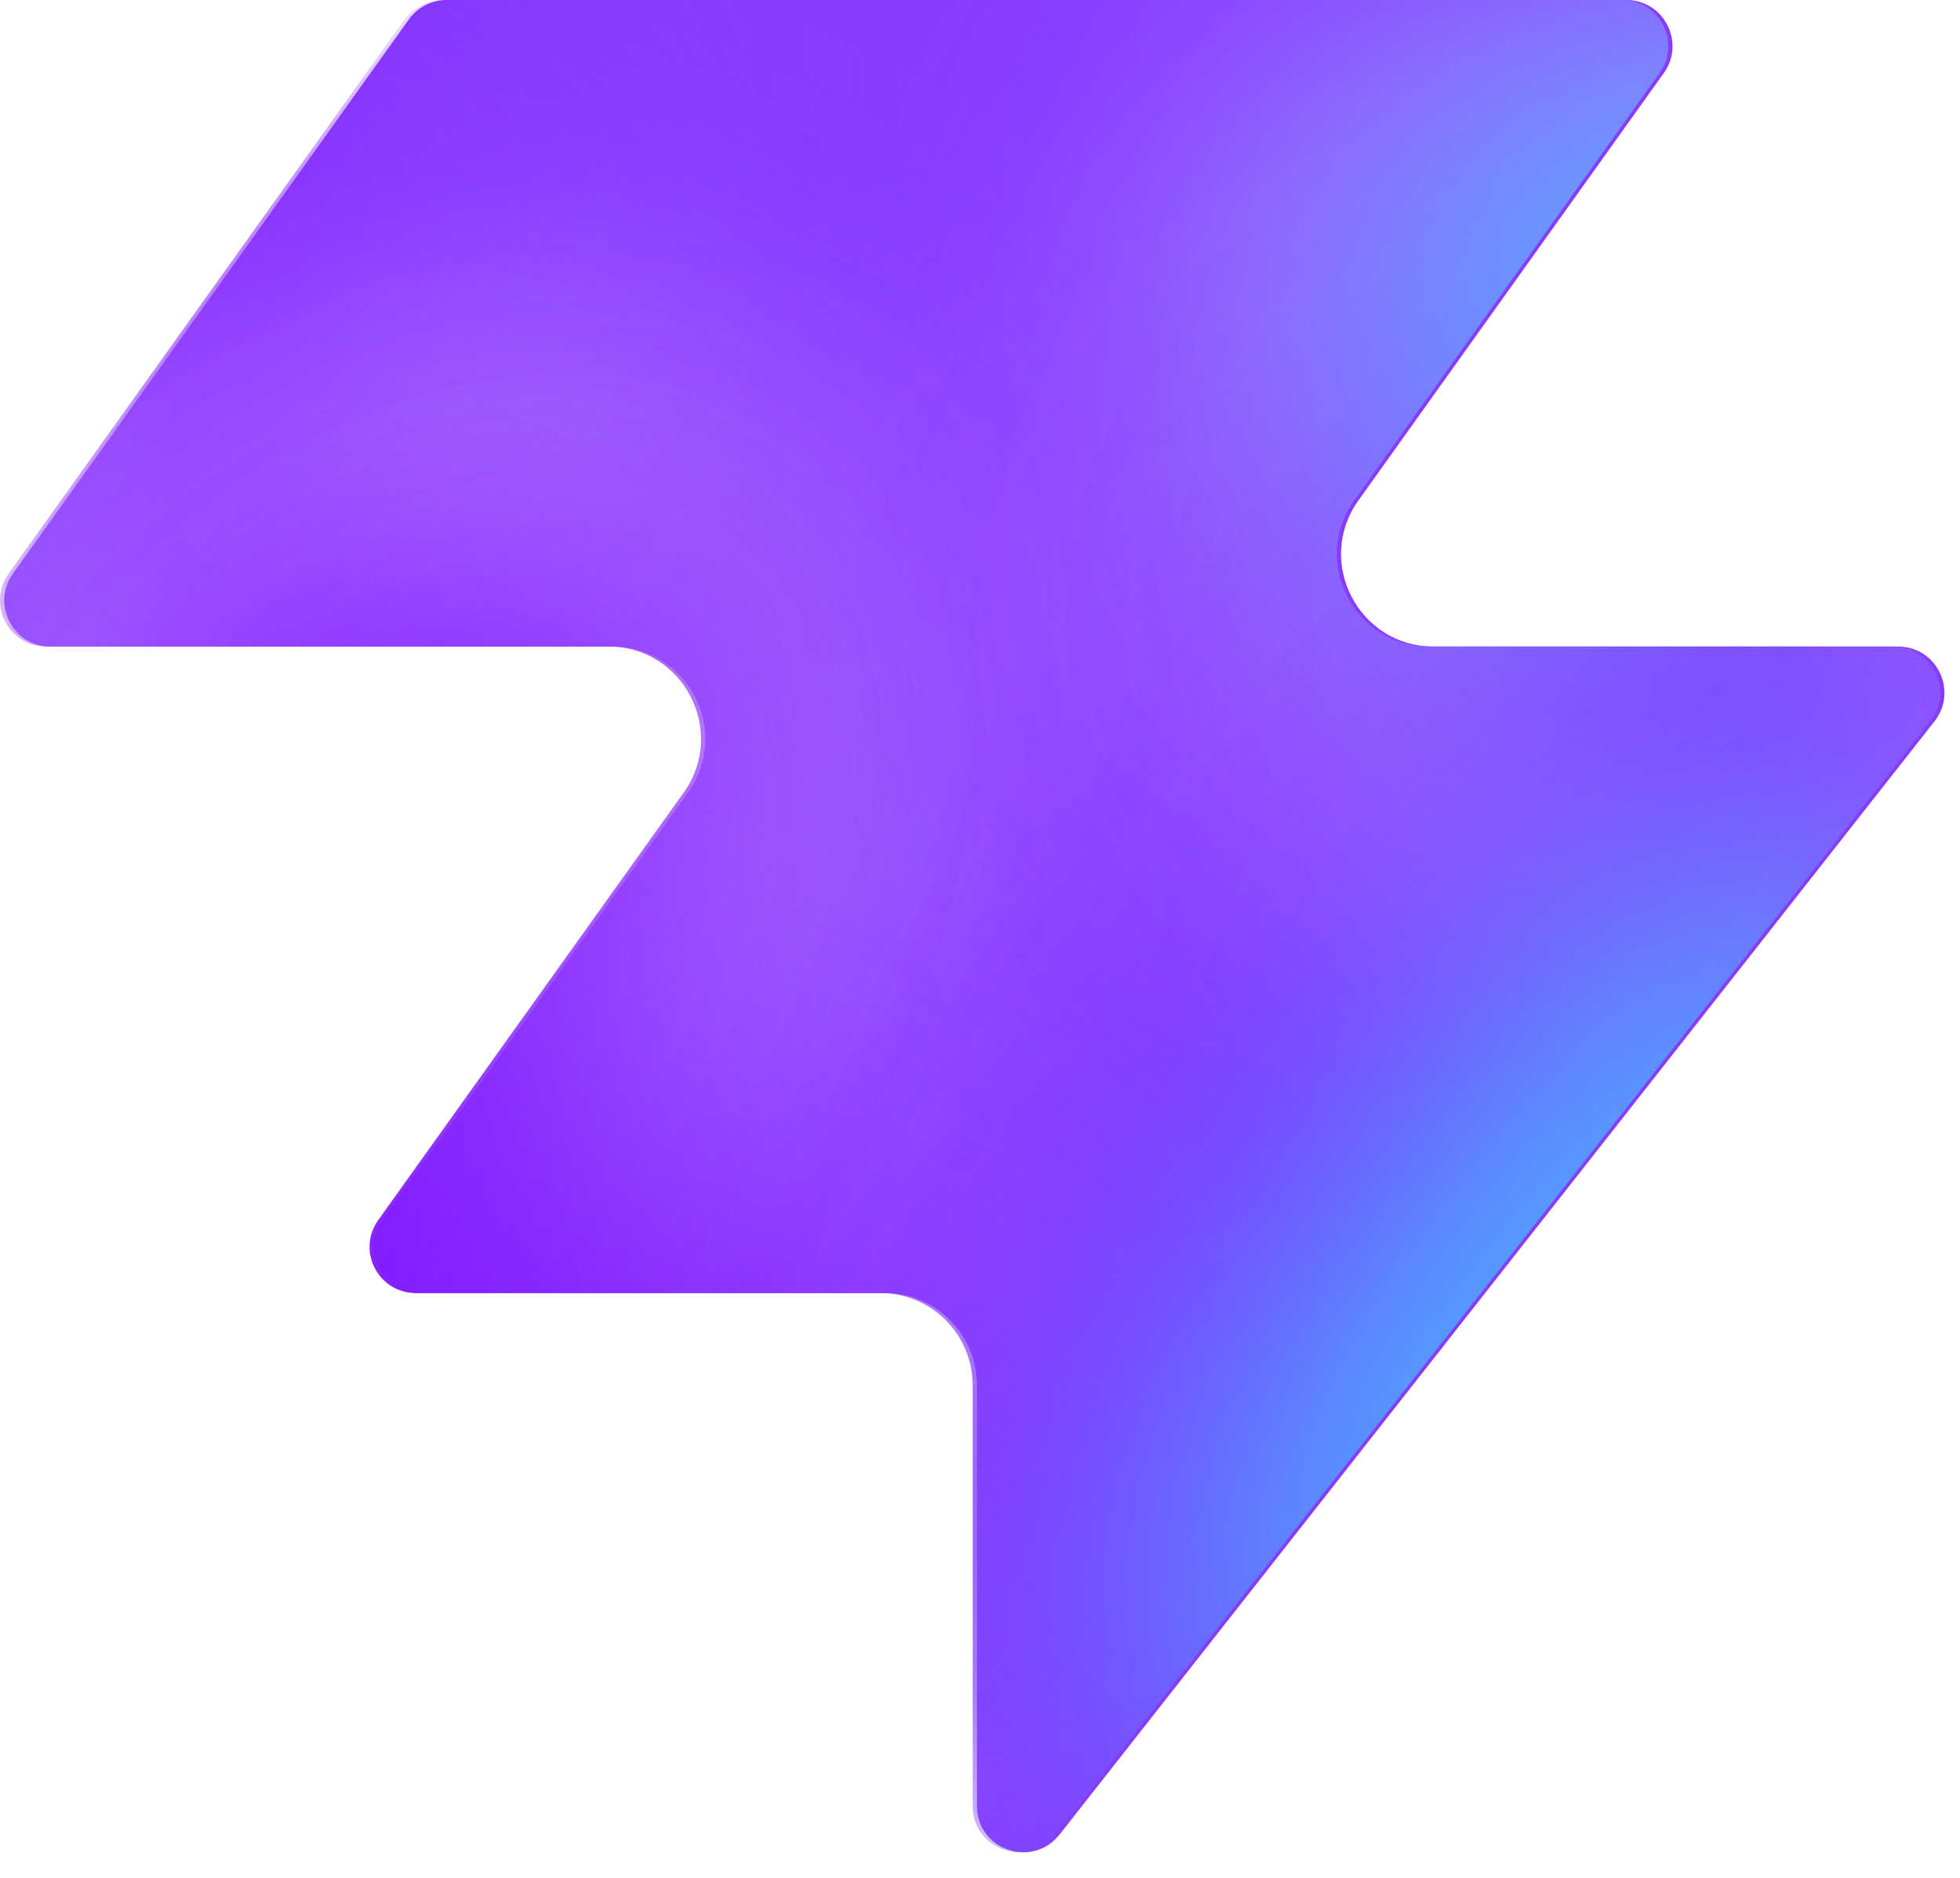
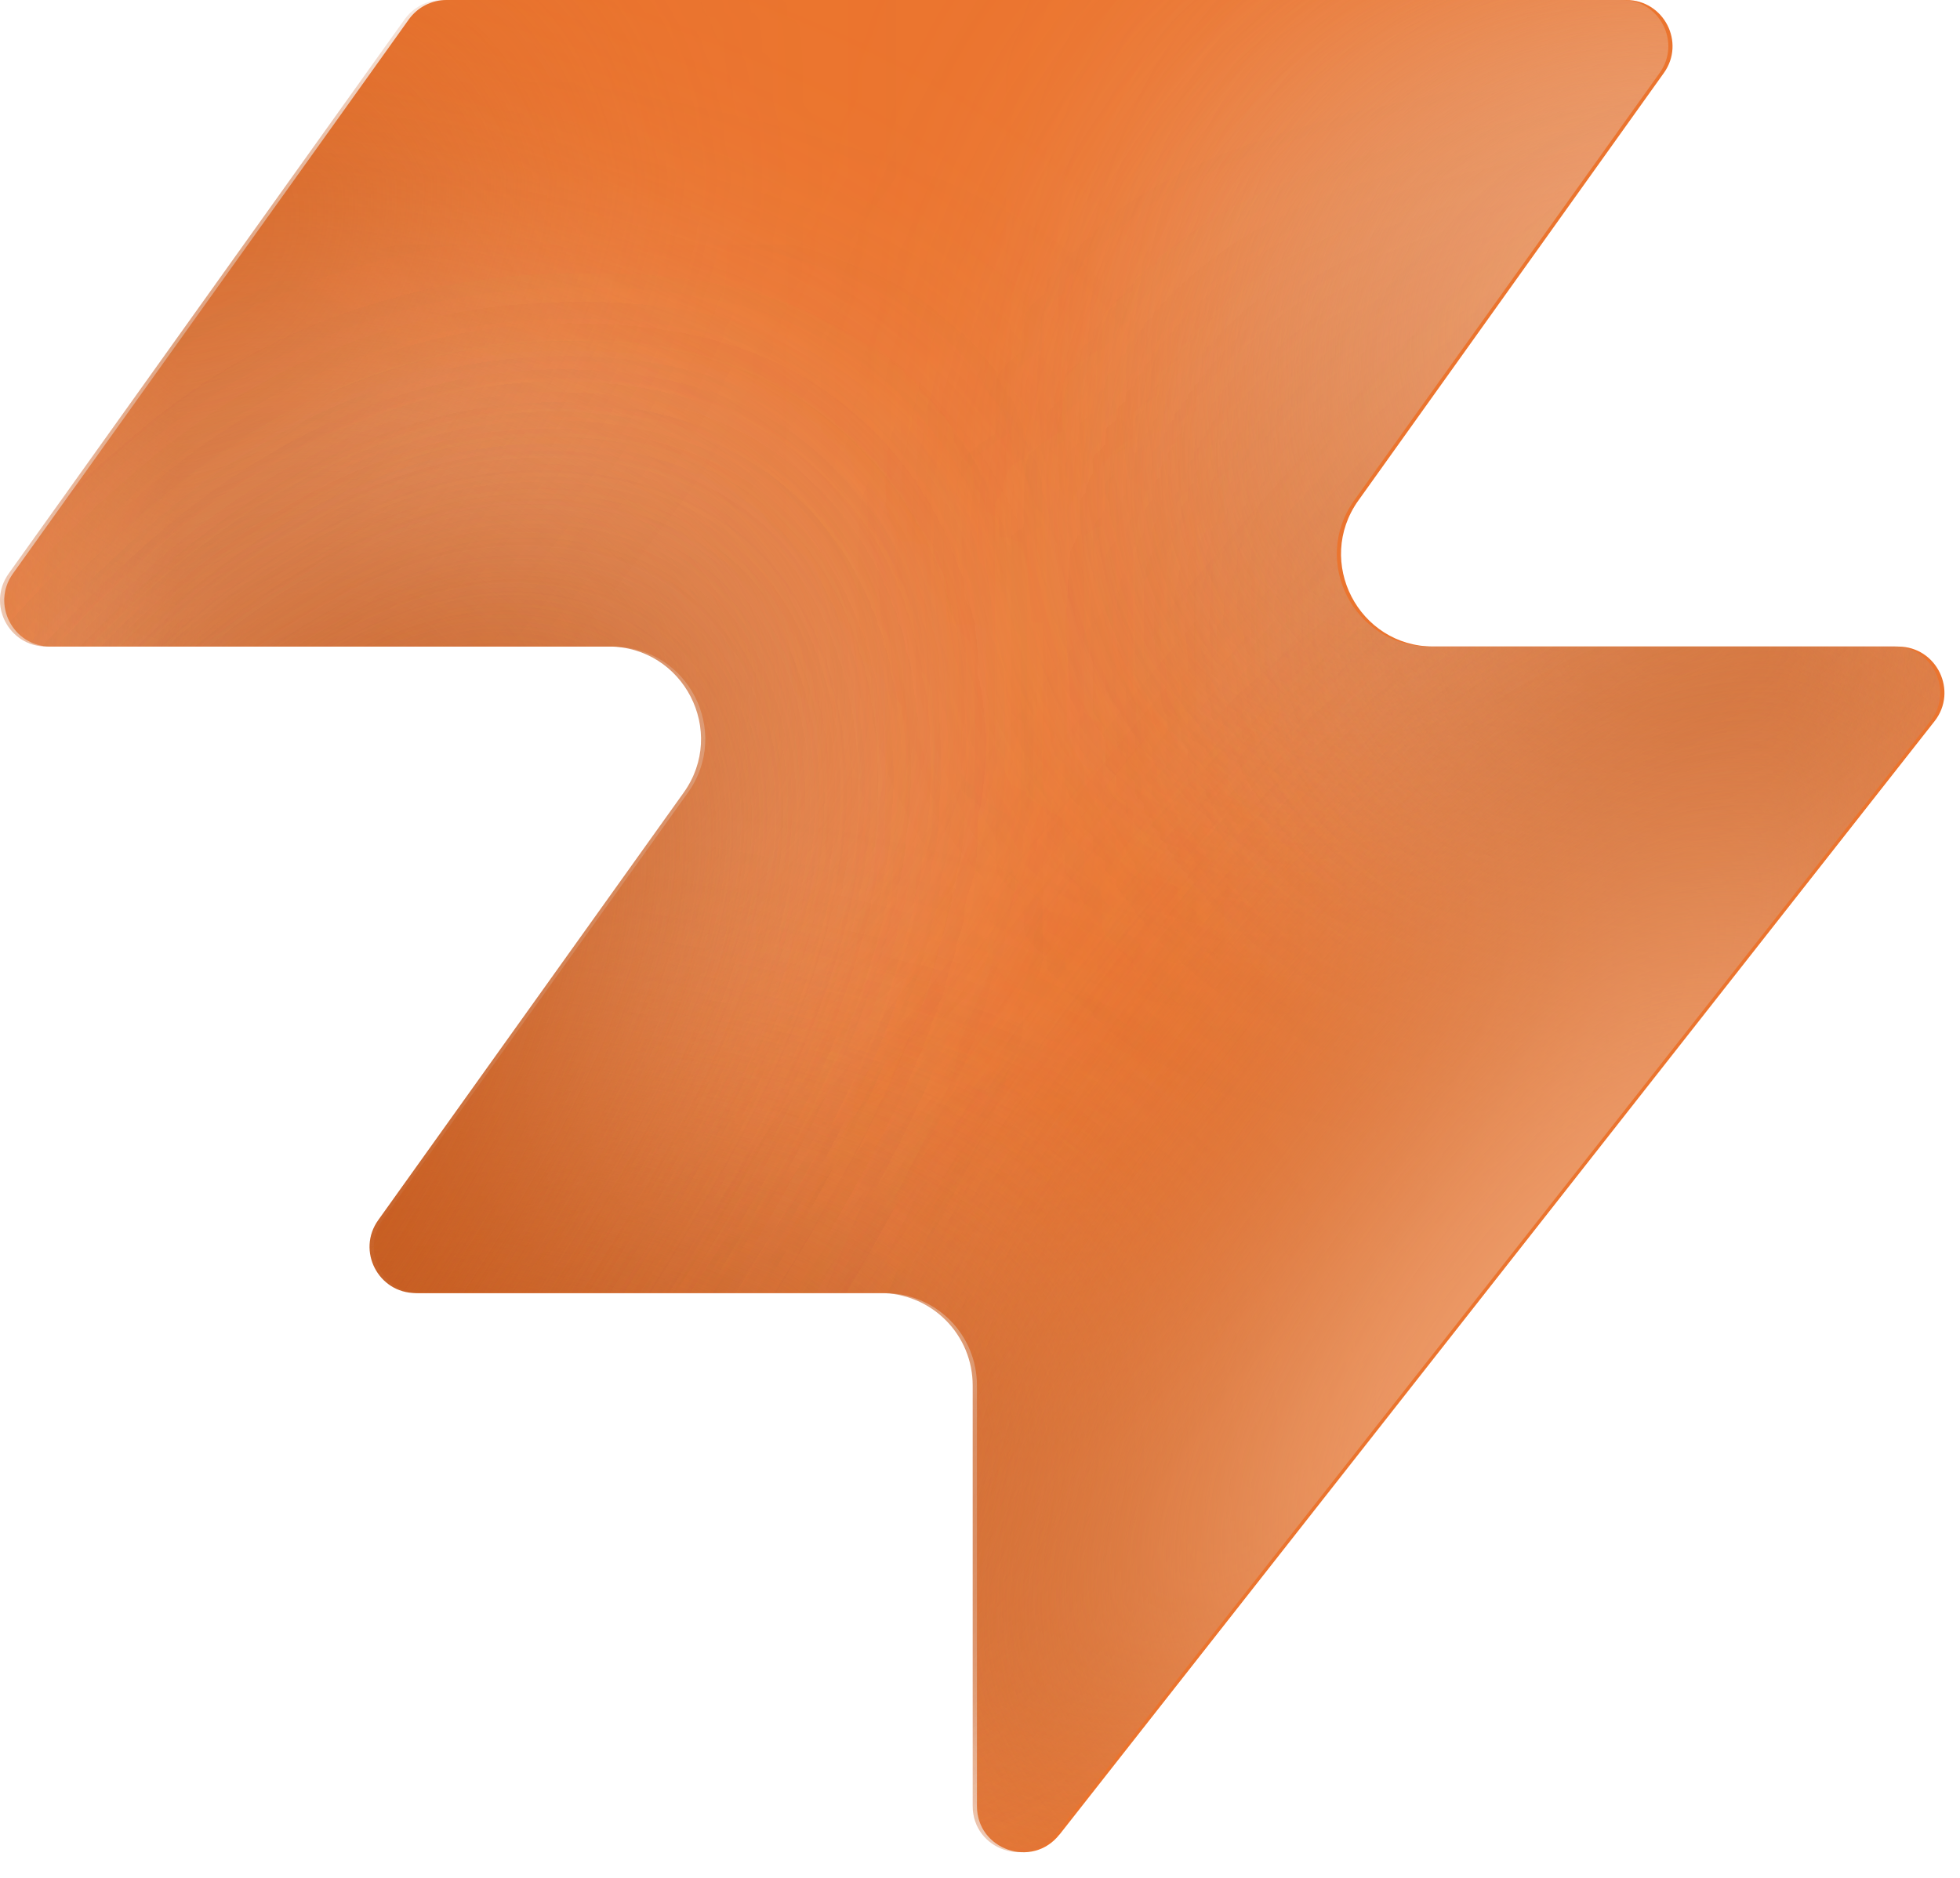
<svg xmlns="http://www.w3.org/2000/svg" width="48" height="46" fill="none" viewBox="0 0 48 46">
-   <path fill="#863bff" d="M25.946 44.938c-.664.845-2.021.375-2.021-.698V33.937a2.26 2.26 0 0 0-2.262-2.262H10.287c-.92 0-1.456-1.04-.92-1.788l7.48-10.471c1.07-1.497 0-3.578-1.842-3.578H1.237c-.92 0-1.456-1.04-.92-1.788L10.013.474c.214-.297.556-.474.92-.474h28.894c.92 0 1.456 1.04.92 1.788l-7.48 10.471c-1.07 1.498 0 3.579 1.842 3.579h11.377c.943 0 1.473 1.088.89 1.83L25.947 44.94z" style="fill:#863bff;fill:color(display-p3 .525 .23 1);fill-opacity:1" />
+   <path fill="#EB742E" d="M25.946 44.938c-.664.845-2.021.375-2.021-.698V33.937a2.26 2.26 0 0 0-2.262-2.262H10.287c-.92 0-1.456-1.04-.92-1.788l7.48-10.471c1.07-1.497 0-3.578-1.842-3.578H1.237c-.92 0-1.456-1.04-.92-1.788L10.013.474c.214-.297.556-.474.92-.474h28.894c.92 0 1.456 1.04.92 1.788l-7.48 10.471c-1.07 1.498 0 3.579 1.842 3.579h11.377c.943 0 1.473 1.088.89 1.83L25.947 44.94z" style="fill:#EB742E;fill:color(display-p3 .922 .455 .18 1);fill-opacity:1" />
  <mask id="a" width="48" height="46" x="0" y="0" maskUnits="userSpaceOnUse" style="mask-type:alpha">
    <path fill="#000" d="M25.842 44.938c-.664.844-2.021.375-2.021-.698V33.937a2.26 2.26 0 0 0-2.262-2.262H10.183c-.92 0-1.456-1.04-.92-1.788l7.48-10.471c1.07-1.498 0-3.579-1.842-3.579H1.133c-.92 0-1.456-1.04-.92-1.787L9.91.473c.214-.297.556-.474.92-.474h28.894c.92 0 1.456 1.04.92 1.788l-7.48 10.471c-1.07 1.498 0 3.578 1.842 3.578h11.377c.943 0 1.473 1.088.89 1.832L25.843 44.94z" style="fill:#000;fill-opacity:1" />
  </mask>
  <g mask="url(#a)">
    <g filter="url(#b)">
-       <ellipse cx="5.508" cy="14.704" fill="#ede6ff" rx="5.508" ry="14.704" style="fill:#ede6ff;fill:color(display-p3 .927 .903 1);fill-opacity:1" transform="matrix(.00324 1 1 -.00324 -4.47 31.516)" />
+       <ellipse cx="5.508" cy="14.704" fill="#FFE4D4" rx="5.508" ry="14.704" style="fill:#FFE4D4;fill:color(display-p3 1 .894 .828 1);fill-opacity:1" transform="matrix(.00324 1 1 -.00324 -4.47 31.516)" />
    </g>
    <g filter="url(#c)">
-       <ellipse cx="10.399" cy="29.851" fill="#ede6ff" rx="10.399" ry="29.851" style="fill:#ede6ff;fill:color(display-p3 .927 .903 1);fill-opacity:1" transform="matrix(.00324 1 1 -.00324 -39.328 7.883)" />
+       <ellipse cx="10.399" cy="29.851" fill="#FFE4D4" rx="10.399" ry="29.851" style="fill:#FFE4D4;fill:color(display-p3 1 .894 .828 1);fill-opacity:1" transform="matrix(.00324 1 1 -.00324 -39.328 7.883)" />
    </g>
    <g filter="url(#d)">
-       <ellipse cx="5.508" cy="30.487" fill="#7e14ff" rx="5.508" ry="30.487" style="fill:#7e14ff;fill:color(display-p3 .492 .077 1);fill-opacity:1" transform="rotate(89.814 -25.913 -14.639)scale(1 -1)" />
+       <ellipse cx="5.508" cy="30.487" fill="#C4581B" rx="5.508" ry="30.487" style="fill:#C4581B;fill:color(display-p3 .769 .345 .106 1);fill-opacity:1" transform="rotate(89.814 -25.913 -14.639)scale(1 -1)" />
    </g>
    <g filter="url(#e)">
-       <ellipse cx="5.508" cy="30.599" fill="#7e14ff" rx="5.508" ry="30.599" style="fill:#7e14ff;fill:color(display-p3 .492 .077 1);fill-opacity:1" transform="rotate(89.814 -32.644 -3.334)scale(1 -1)" />
+       <ellipse cx="5.508" cy="30.599" fill="#C4581B" rx="5.508" ry="30.599" style="fill:#C4581B;fill:color(display-p3 .769 .345 .106 1);fill-opacity:1" transform="rotate(89.814 -32.644 -3.334)scale(1 -1)" />
    </g>
    <g filter="url(#f)">
-       <ellipse cx="5.508" cy="30.599" fill="#7e14ff" rx="5.508" ry="30.599" style="fill:#7e14ff;fill:color(display-p3 .492 .077 1);fill-opacity:1" transform="matrix(.00324 1 1 -.00324 -34.34 30.47)" />
+       <ellipse cx="5.508" cy="30.599" fill="#C4581B" rx="5.508" ry="30.599" style="fill:#C4581B;fill:color(display-p3 .769 .345 .106 1);fill-opacity:1" transform="matrix(.00324 1 1 -.00324 -34.34 30.47)" />
    </g>
    <g filter="url(#g)">
-       <ellipse cx="14.072" cy="22.078" fill="#ede6ff" rx="14.072" ry="22.078" style="fill:#ede6ff;fill:color(display-p3 .927 .903 1);fill-opacity:1" transform="rotate(93.35 24.506 48.493)scale(-1 1)" />
+       <ellipse cx="14.072" cy="22.078" fill="#FFE4D4" rx="14.072" ry="22.078" style="fill:#FFE4D4;fill:color(display-p3 1 .894 .828 1);fill-opacity:1" transform="rotate(93.35 24.506 48.493)scale(-1 1)" />
    </g>
    <g filter="url(#h)">
-       <ellipse cx="3.47" cy="21.501" fill="#7e14ff" rx="3.47" ry="21.501" style="fill:#7e14ff;fill:color(display-p3 .492 .077 1);fill-opacity:1" transform="rotate(89.009 28.708 47.59)scale(-1 1)" />
+       <ellipse cx="3.47" cy="21.501" fill="#C4581B" rx="3.47" ry="21.501" style="fill:#C4581B;fill:color(display-p3 .769 .345 .106 1);fill-opacity:1" transform="rotate(89.009 28.708 47.59)scale(-1 1)" />
    </g>
    <g filter="url(#i)">
-       <ellipse cx="3.47" cy="21.501" fill="#7e14ff" rx="3.47" ry="21.501" style="fill:#7e14ff;fill:color(display-p3 .492 .077 1);fill-opacity:1" transform="rotate(89.009 28.708 47.59)scale(-1 1)" />
+       <ellipse cx="3.47" cy="21.501" fill="#C4581B" rx="3.47" ry="21.501" style="fill:#C4581B;fill:color(display-p3 .769 .345 .106 1);fill-opacity:1" transform="rotate(89.009 28.708 47.59)scale(-1 1)" />
    </g>
    <g filter="url(#j)">
-       <ellipse cx=".387" cy="8.972" fill="#7e14ff" rx="4.407" ry="29.108" style="fill:#7e14ff;fill:color(display-p3 .492 .077 1);fill-opacity:1" transform="rotate(39.51 .387 8.972)" />
+       <ellipse cx=".387" cy="8.972" fill="#C4581B" rx="4.407" ry="29.108" style="fill:#C4581B;fill:color(display-p3 .769 .345 .106 1);fill-opacity:1" transform="rotate(39.51 .387 8.972)" />
    </g>
    <g filter="url(#k)">
-       <ellipse cx="47.523" cy="-6.092" fill="#7e14ff" rx="4.407" ry="29.108" style="fill:#7e14ff;fill:color(display-p3 .492 .077 1);fill-opacity:1" transform="rotate(37.892 47.523 -6.092)" />
+       <ellipse cx="47.523" cy="-6.092" fill="#C4581B" rx="4.407" ry="29.108" style="fill:#C4581B;fill:color(display-p3 .769 .345 .106 1);fill-opacity:1" transform="rotate(37.892 47.523 -6.092)" />
    </g>
    <g filter="url(#l)">
-       <ellipse cx="41.412" cy="6.333" fill="#47bfff" rx="5.971" ry="9.665" style="fill:#47bfff;fill:color(display-p3 .28 .748 1);fill-opacity:1" transform="rotate(37.892 41.412 6.333)" />
+       <ellipse cx="41.412" cy="6.333" fill="#F4A97A" rx="5.971" ry="9.665" style="fill:#F4A97A;fill:color(display-p3 .957 .663 .478 1);fill-opacity:1" transform="rotate(37.892 41.412 6.333)" />
    </g>
    <g filter="url(#m)">
-       <ellipse cx="-1.879" cy="38.332" fill="#7e14ff" rx="4.407" ry="29.108" style="fill:#7e14ff;fill:color(display-p3 .492 .077 1);fill-opacity:1" transform="rotate(37.892 -1.88 38.332)" />
+       <ellipse cx="-1.879" cy="38.332" fill="#C4581B" rx="4.407" ry="29.108" style="fill:#C4581B;fill:color(display-p3 .769 .345 .106 1);fill-opacity:1" transform="rotate(37.892 -1.88 38.332)" />
    </g>
    <g filter="url(#n)">
-       <ellipse cx="-1.879" cy="38.332" fill="#7e14ff" rx="4.407" ry="29.108" style="fill:#7e14ff;fill:color(display-p3 .492 .077 1);fill-opacity:1" transform="rotate(37.892 -1.88 38.332)" />
+       <ellipse cx="-1.879" cy="38.332" fill="#C4581B" rx="4.407" ry="29.108" style="fill:#C4581B;fill:color(display-p3 .769 .345 .106 1);fill-opacity:1" transform="rotate(37.892 -1.88 38.332)" />
    </g>
    <g filter="url(#o)">
-       <ellipse cx="35.651" cy="29.907" fill="#7e14ff" rx="4.407" ry="29.108" style="fill:#7e14ff;fill:color(display-p3 .492 .077 1);fill-opacity:1" transform="rotate(37.892 35.651 29.907)" />
+       <ellipse cx="35.651" cy="29.907" fill="#C4581B" rx="4.407" ry="29.108" style="fill:#C4581B;fill:color(display-p3 .769 .345 .106 1);fill-opacity:1" transform="rotate(37.892 35.651 29.907)" />
    </g>
    <g filter="url(#p)">
-       <ellipse cx="38.418" cy="32.4" fill="#47bfff" rx="5.971" ry="15.297" style="fill:#47bfff;fill:color(display-p3 .28 .748 1);fill-opacity:1" transform="rotate(37.892 38.418 32.4)" />
+       <ellipse cx="38.418" cy="32.4" fill="#F4A97A" rx="5.971" ry="15.297" style="fill:#F4A97A;fill:color(display-p3 .957 .663 .478 1);fill-opacity:1" transform="rotate(37.892 38.418 32.4)" />
    </g>
  </g>
  <defs>
    <filter id="b" width="60.045" height="41.654" x="-19.77" y="16.149" color-interpolation-filters="sRGB" filterUnits="userSpaceOnUse">
      <feFlood flood-opacity="0" result="BackgroundImageFix" />
      <feBlend in="SourceGraphic" in2="BackgroundImageFix" result="shape" />
      <feGaussianBlur result="effect1_foregroundBlur_2002_17158" stdDeviation="7.659" />
    </filter>
    <filter id="c" width="90.34" height="51.437" x="-54.613" y="-7.533" color-interpolation-filters="sRGB" filterUnits="userSpaceOnUse">
      <feFlood flood-opacity="0" result="BackgroundImageFix" />
      <feBlend in="SourceGraphic" in2="BackgroundImageFix" result="shape" />
      <feGaussianBlur result="effect1_foregroundBlur_2002_17158" stdDeviation="7.659" />
    </filter>
    <filter id="d" width="79.355" height="29.4" x="-49.64" y="2.03" color-interpolation-filters="sRGB" filterUnits="userSpaceOnUse">
      <feFlood flood-opacity="0" result="BackgroundImageFix" />
      <feBlend in="SourceGraphic" in2="BackgroundImageFix" result="shape" />
      <feGaussianBlur result="effect1_foregroundBlur_2002_17158" stdDeviation="4.596" />
    </filter>
    <filter id="e" width="79.579" height="29.4" x="-45.045" y="20.029" color-interpolation-filters="sRGB" filterUnits="userSpaceOnUse">
      <feFlood flood-opacity="0" result="BackgroundImageFix" />
      <feBlend in="SourceGraphic" in2="BackgroundImageFix" result="shape" />
      <feGaussianBlur result="effect1_foregroundBlur_2002_17158" stdDeviation="4.596" />
    </filter>
    <filter id="f" width="79.579" height="29.4" x="-43.513" y="21.178" color-interpolation-filters="sRGB" filterUnits="userSpaceOnUse">
      <feFlood flood-opacity="0" result="BackgroundImageFix" />
      <feBlend in="SourceGraphic" in2="BackgroundImageFix" result="shape" />
      <feGaussianBlur result="effect1_foregroundBlur_2002_17158" stdDeviation="4.596" />
    </filter>
    <filter id="g" width="74.749" height="58.852" x="15.756" y="-17.901" color-interpolation-filters="sRGB" filterUnits="userSpaceOnUse">
      <feFlood flood-opacity="0" result="BackgroundImageFix" />
      <feBlend in="SourceGraphic" in2="BackgroundImageFix" result="shape" />
      <feGaussianBlur result="effect1_foregroundBlur_2002_17158" stdDeviation="7.659" />
    </filter>
    <filter id="h" width="61.377" height="25.362" x="23.548" y="2.284" color-interpolation-filters="sRGB" filterUnits="userSpaceOnUse">
      <feFlood flood-opacity="0" result="BackgroundImageFix" />
      <feBlend in="SourceGraphic" in2="BackgroundImageFix" result="shape" />
      <feGaussianBlur result="effect1_foregroundBlur_2002_17158" stdDeviation="4.596" />
    </filter>
    <filter id="i" width="61.377" height="25.362" x="23.548" y="2.284" color-interpolation-filters="sRGB" filterUnits="userSpaceOnUse">
      <feFlood flood-opacity="0" result="BackgroundImageFix" />
      <feBlend in="SourceGraphic" in2="BackgroundImageFix" result="shape" />
      <feGaussianBlur result="effect1_foregroundBlur_2002_17158" stdDeviation="4.596" />
    </filter>
    <filter id="j" width="56.045" height="63.649" x="-27.636" y="-22.853" color-interpolation-filters="sRGB" filterUnits="userSpaceOnUse">
      <feFlood flood-opacity="0" result="BackgroundImageFix" />
      <feBlend in="SourceGraphic" in2="BackgroundImageFix" result="shape" />
      <feGaussianBlur result="effect1_foregroundBlur_2002_17158" stdDeviation="4.596" />
    </filter>
    <filter id="k" width="54.814" height="64.646" x="20.116" y="-38.415" color-interpolation-filters="sRGB" filterUnits="userSpaceOnUse">
      <feFlood flood-opacity="0" result="BackgroundImageFix" />
      <feBlend in="SourceGraphic" in2="BackgroundImageFix" result="shape" />
      <feGaussianBlur result="effect1_foregroundBlur_2002_17158" stdDeviation="4.596" />
    </filter>
    <filter id="l" width="33.541" height="35.313" x="24.641" y="-11.323" color-interpolation-filters="sRGB" filterUnits="userSpaceOnUse">
      <feFlood flood-opacity="0" result="BackgroundImageFix" />
      <feBlend in="SourceGraphic" in2="BackgroundImageFix" result="shape" />
      <feGaussianBlur result="effect1_foregroundBlur_2002_17158" stdDeviation="4.596" />
    </filter>
    <filter id="m" width="54.814" height="64.646" x="-29.286" y="6.009" color-interpolation-filters="sRGB" filterUnits="userSpaceOnUse">
      <feFlood flood-opacity="0" result="BackgroundImageFix" />
      <feBlend in="SourceGraphic" in2="BackgroundImageFix" result="shape" />
      <feGaussianBlur result="effect1_foregroundBlur_2002_17158" stdDeviation="4.596" />
    </filter>
    <filter id="n" width="54.814" height="64.646" x="-29.286" y="6.009" color-interpolation-filters="sRGB" filterUnits="userSpaceOnUse">
      <feFlood flood-opacity="0" result="BackgroundImageFix" />
      <feBlend in="SourceGraphic" in2="BackgroundImageFix" result="shape" />
      <feGaussianBlur result="effect1_foregroundBlur_2002_17158" stdDeviation="4.596" />
    </filter>
    <filter id="o" width="54.814" height="64.646" x="8.244" y="-2.416" color-interpolation-filters="sRGB" filterUnits="userSpaceOnUse">
      <feFlood flood-opacity="0" result="BackgroundImageFix" />
      <feBlend in="SourceGraphic" in2="BackgroundImageFix" result="shape" />
      <feGaussianBlur result="effect1_foregroundBlur_2002_17158" stdDeviation="4.596" />
    </filter>
    <filter id="p" width="39.409" height="43.623" x="18.713" y="10.588" color-interpolation-filters="sRGB" filterUnits="userSpaceOnUse">
      <feFlood flood-opacity="0" result="BackgroundImageFix" />
      <feBlend in="SourceGraphic" in2="BackgroundImageFix" result="shape" />
      <feGaussianBlur result="effect1_foregroundBlur_2002_17158" stdDeviation="4.596" />
    </filter>
  </defs>
</svg>
